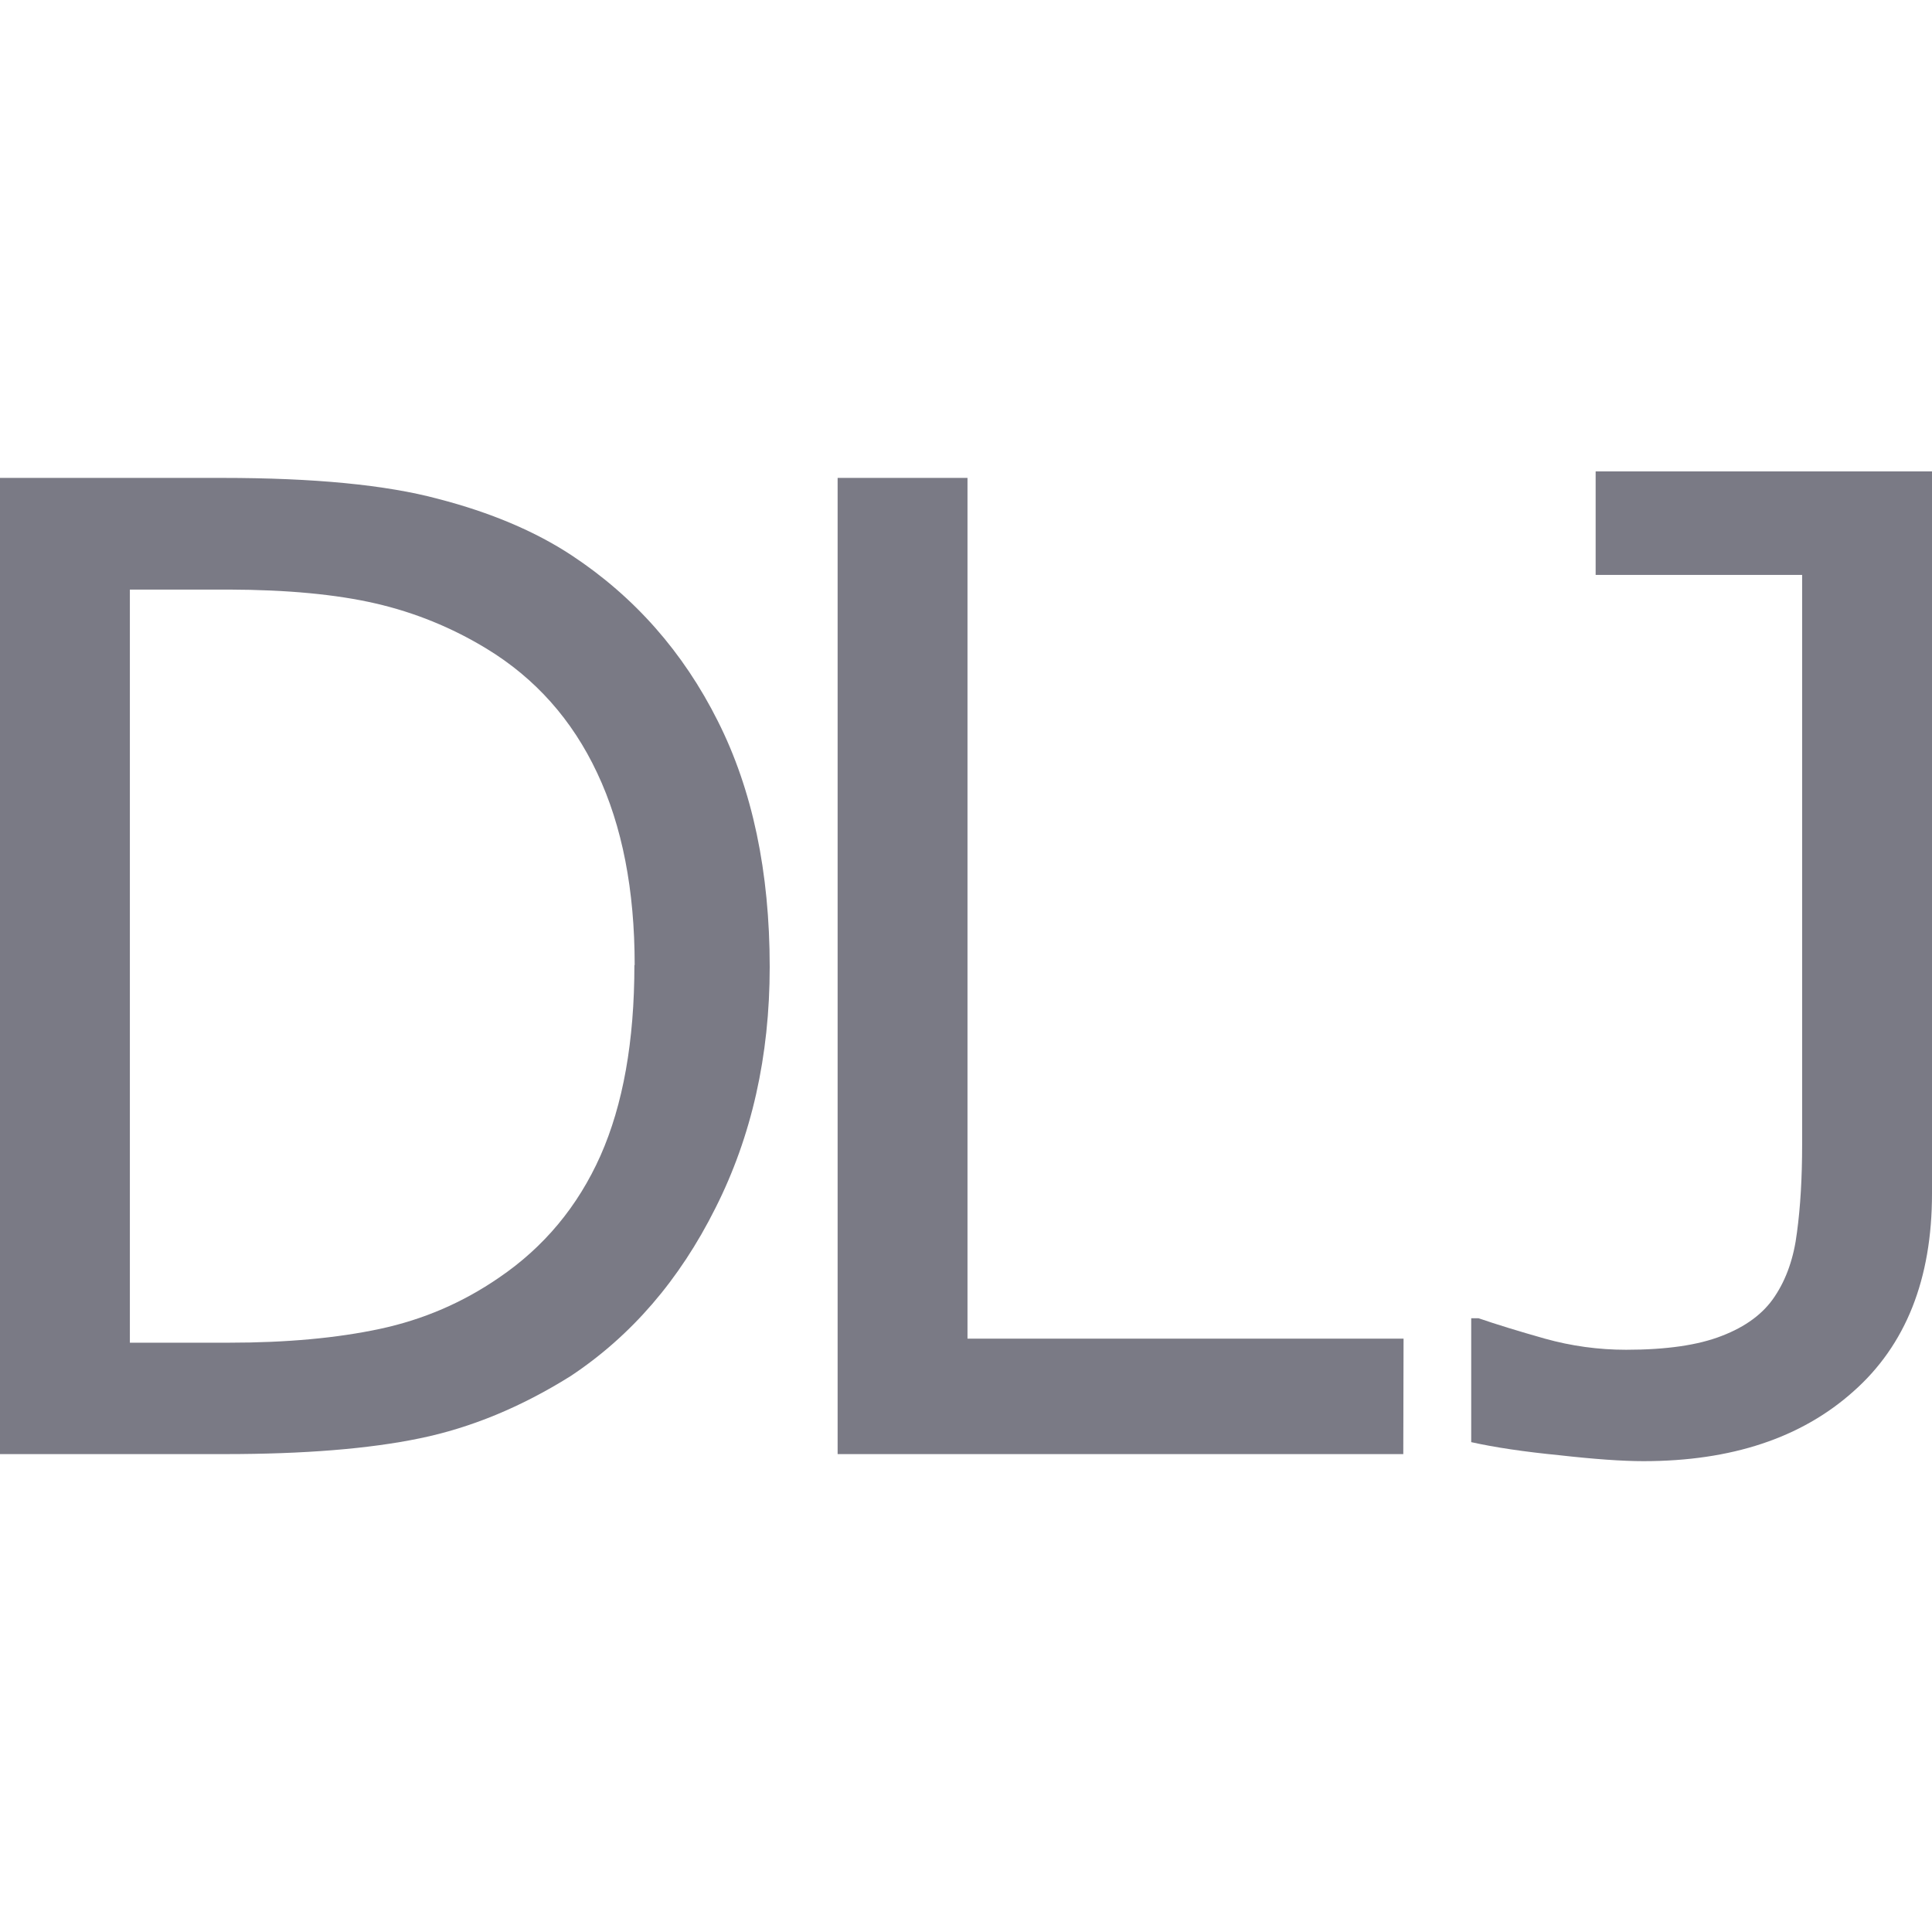
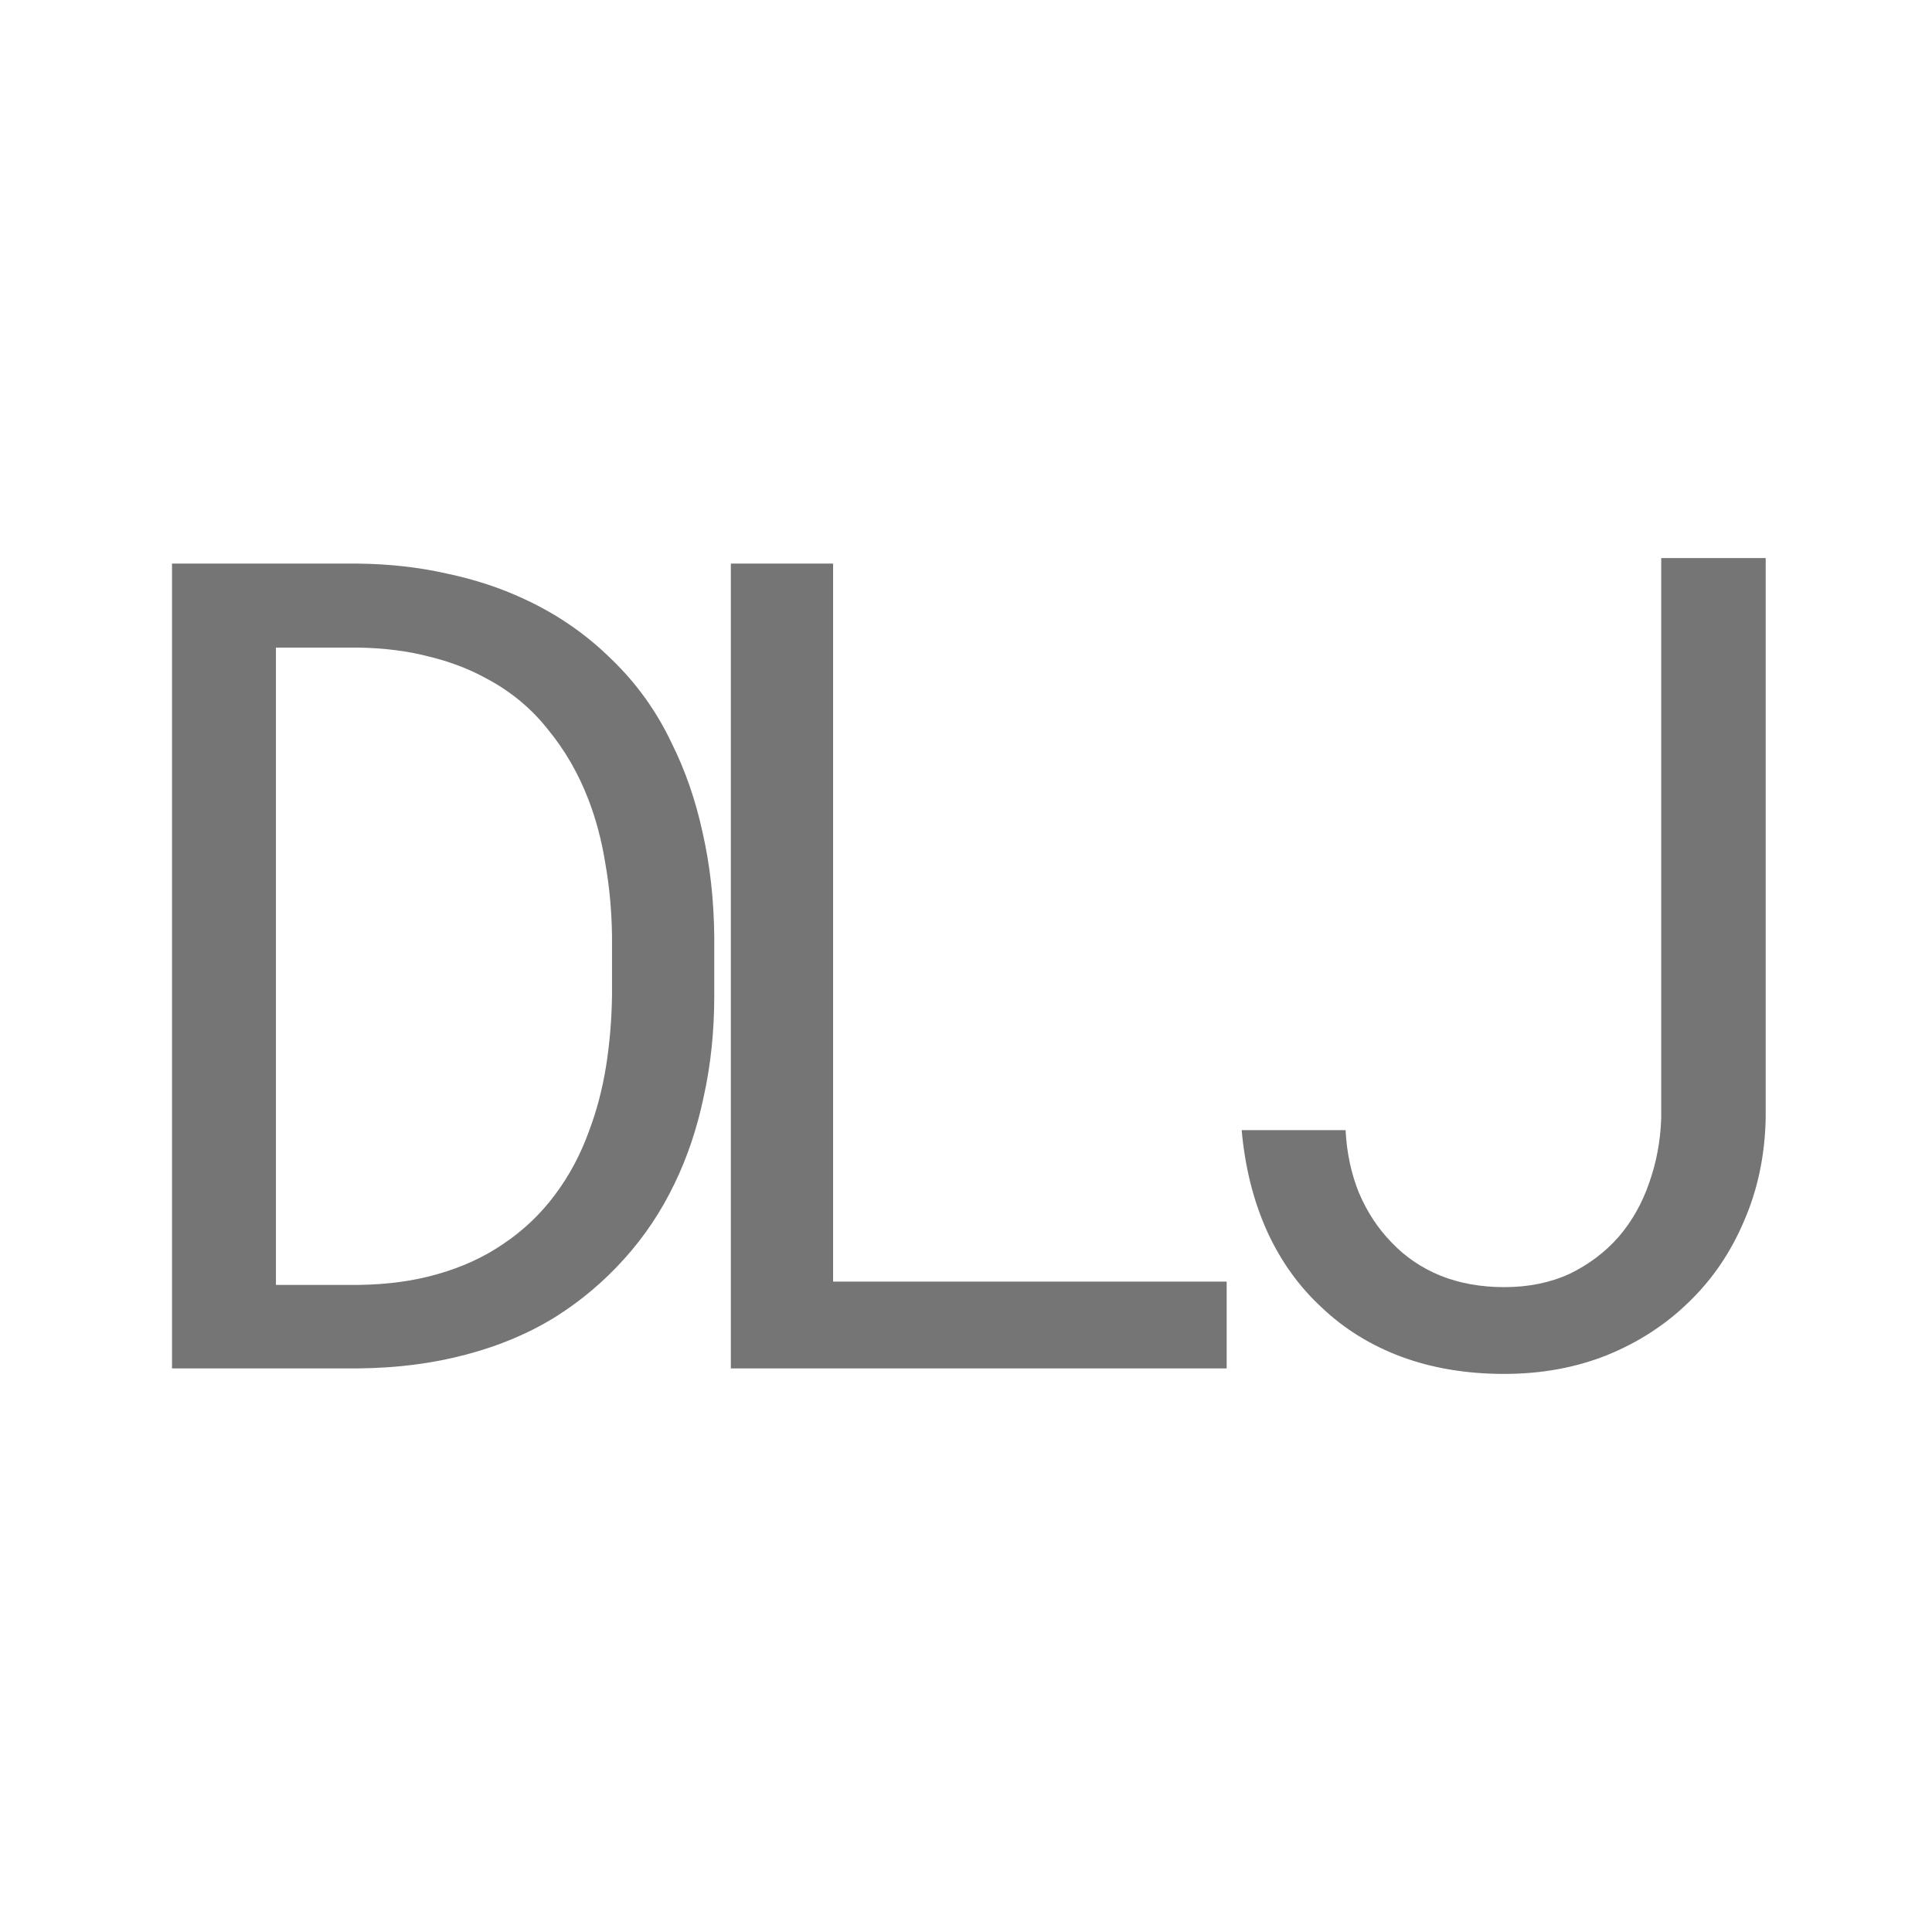
- <svg xmlns="http://www.w3.org/2000/svg" height="512" viewBox="0 5 7.111 7.111" width="512">
-   <g fill="#7a7a85" stroke-width=".014">
-     <path aria-label="D" d="m2.833 8.559q0 0.492-0.2 0.888-0.198 0.396-0.533 0.618-0.273 0.171-0.555 0.229-0.28 0.058-0.717 0.058h-0.828v-3.593h0.818q0.507 0 0.794 0.077 0.29 0.075 0.492 0.208 0.347 0.229 0.538 0.61 0.191 0.379 0.191 0.905zm-0.497-0.007q0-0.415-0.138-0.707-0.138-0.294-0.408-0.458-0.191-0.116-0.408-0.166t-0.54-0.051h-0.364v2.772h0.364q0.319 0 0.557-0.051t0.437-0.188q0.249-0.169 0.374-0.449 0.125-0.282 0.125-0.702z" />
-     <path aria-label="L" d="m5.165 10.352h-2.082v-3.593h0.478v3.168h1.605z" />
-     <path aria-label="J" d="m7.111 9.393q0 0.473-0.29 0.729-0.287 0.256-0.772 0.256-0.116 0-0.311-0.022-0.193-0.019-0.323-0.048v-0.456h0.027q0.099 0.034 0.244 0.075 0.147 0.041 0.299 0.041 0.222 0 0.352-0.051 0.133-0.051 0.195-0.145 0.065-0.097 0.082-0.236 0.019-0.14 0.019-0.323v-2.097h-0.76v-0.381h1.238z" />
+ <svg xmlns="http://www.w3.org/2000/svg" width="512" height="512">
+   <g fill="#757575" stroke-width=".014">
+     <path d="M45.586 362.64h49.365q15.381-.146 28.564-3.662 13.33-3.516 23.877-10.107 9.96-6.299 18.018-15.234t13.33-19.922q5.127-10.547 7.764-23.145 2.783-12.598 2.783-26.66v-15.674q-.147-14.648-3.076-27.54-2.784-12.89-8.203-23.73-6.006-12.743-16.113-22.411-9.961-9.815-22.998-15.82-9.375-4.395-20.508-6.738-10.986-2.49-23.438-2.637H45.586zm27.539-191.02h21.826q10.107.146 18.604 2.344 8.496 2.05 15.381 5.86 9.668 5.126 16.26 13.476 6.738 8.203 10.693 18.457 3.076 7.91 4.541 17.14 1.611 9.081 1.758 19.042v15.967q-.147 9.815-1.612 18.896-1.464 8.936-4.394 16.7-3.37 9.52-9.228 17.284-5.713 7.617-13.624 12.891-7.47 5.127-17.139 7.91-9.521 2.784-21.24 2.93H73.127z" aria-label="D" />
+     <path d="M220.78 339.64V149.36h-27.1v213.28h131.4v-22.998z" aria-label="L" />
+     <path d="M440.24 147.89v148.39q-.293 9.082-3.223 17.285-2.783 8.057-8.056 14.209-5.42 6.152-13.037 9.815-7.617 3.515-17.285 3.515-9.375 0-16.992-3.076-7.47-3.076-12.891-8.79-5.42-5.566-8.643-13.183-3.076-7.617-3.515-16.553h-27.54q1.319 14.795 6.739 26.807 5.42 11.865 14.502 20.215 8.935 8.496 21.094 13.037 12.305 4.54 27.246 4.54 14.795 0 27.246-4.98 12.598-5.127 21.826-14.209 9.228-8.935 14.502-21.387 5.42-12.45 5.713-27.246V147.89z" aria-label="J" />
  </g>
-   <style>
-       @media (prefers-color-scheme: light) {
-           g {
-               fill: #202124;
-           }
-       }
- 
-       @media (prefers-color-scheme: dark) {
-           g {
-               fill: #e8eaedff;
-           }
-       }
-   </style>
</svg>
